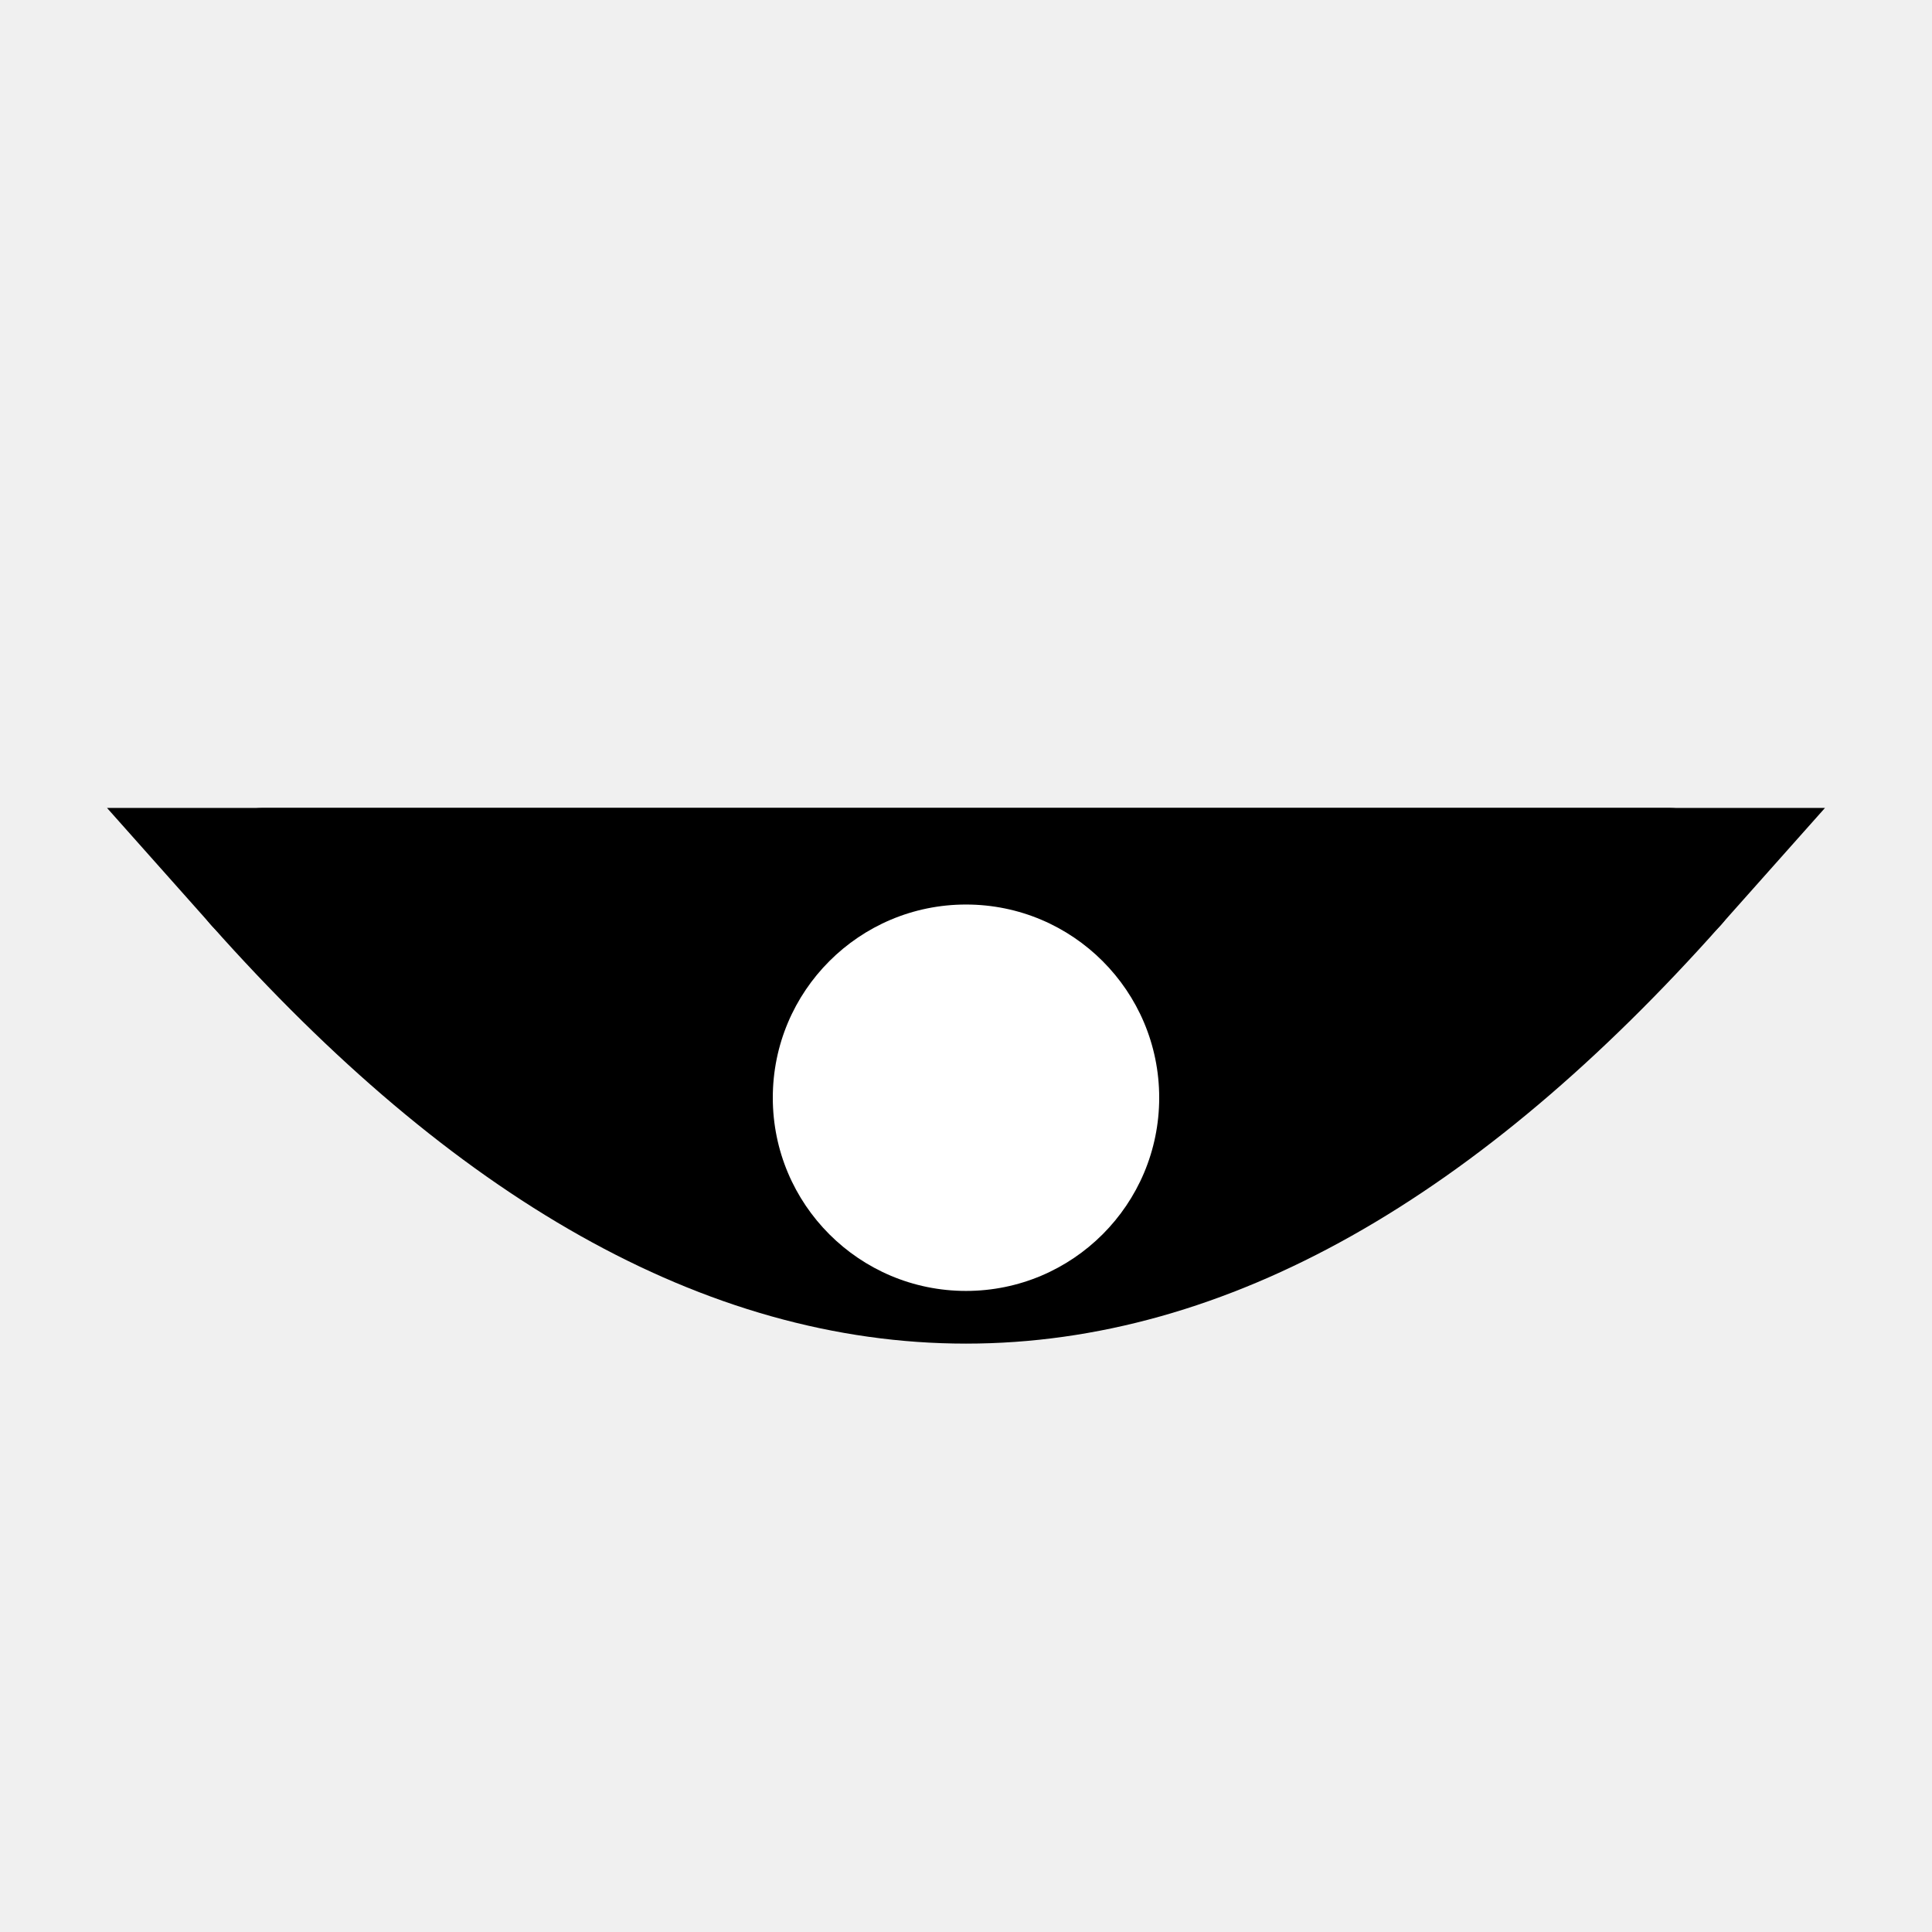
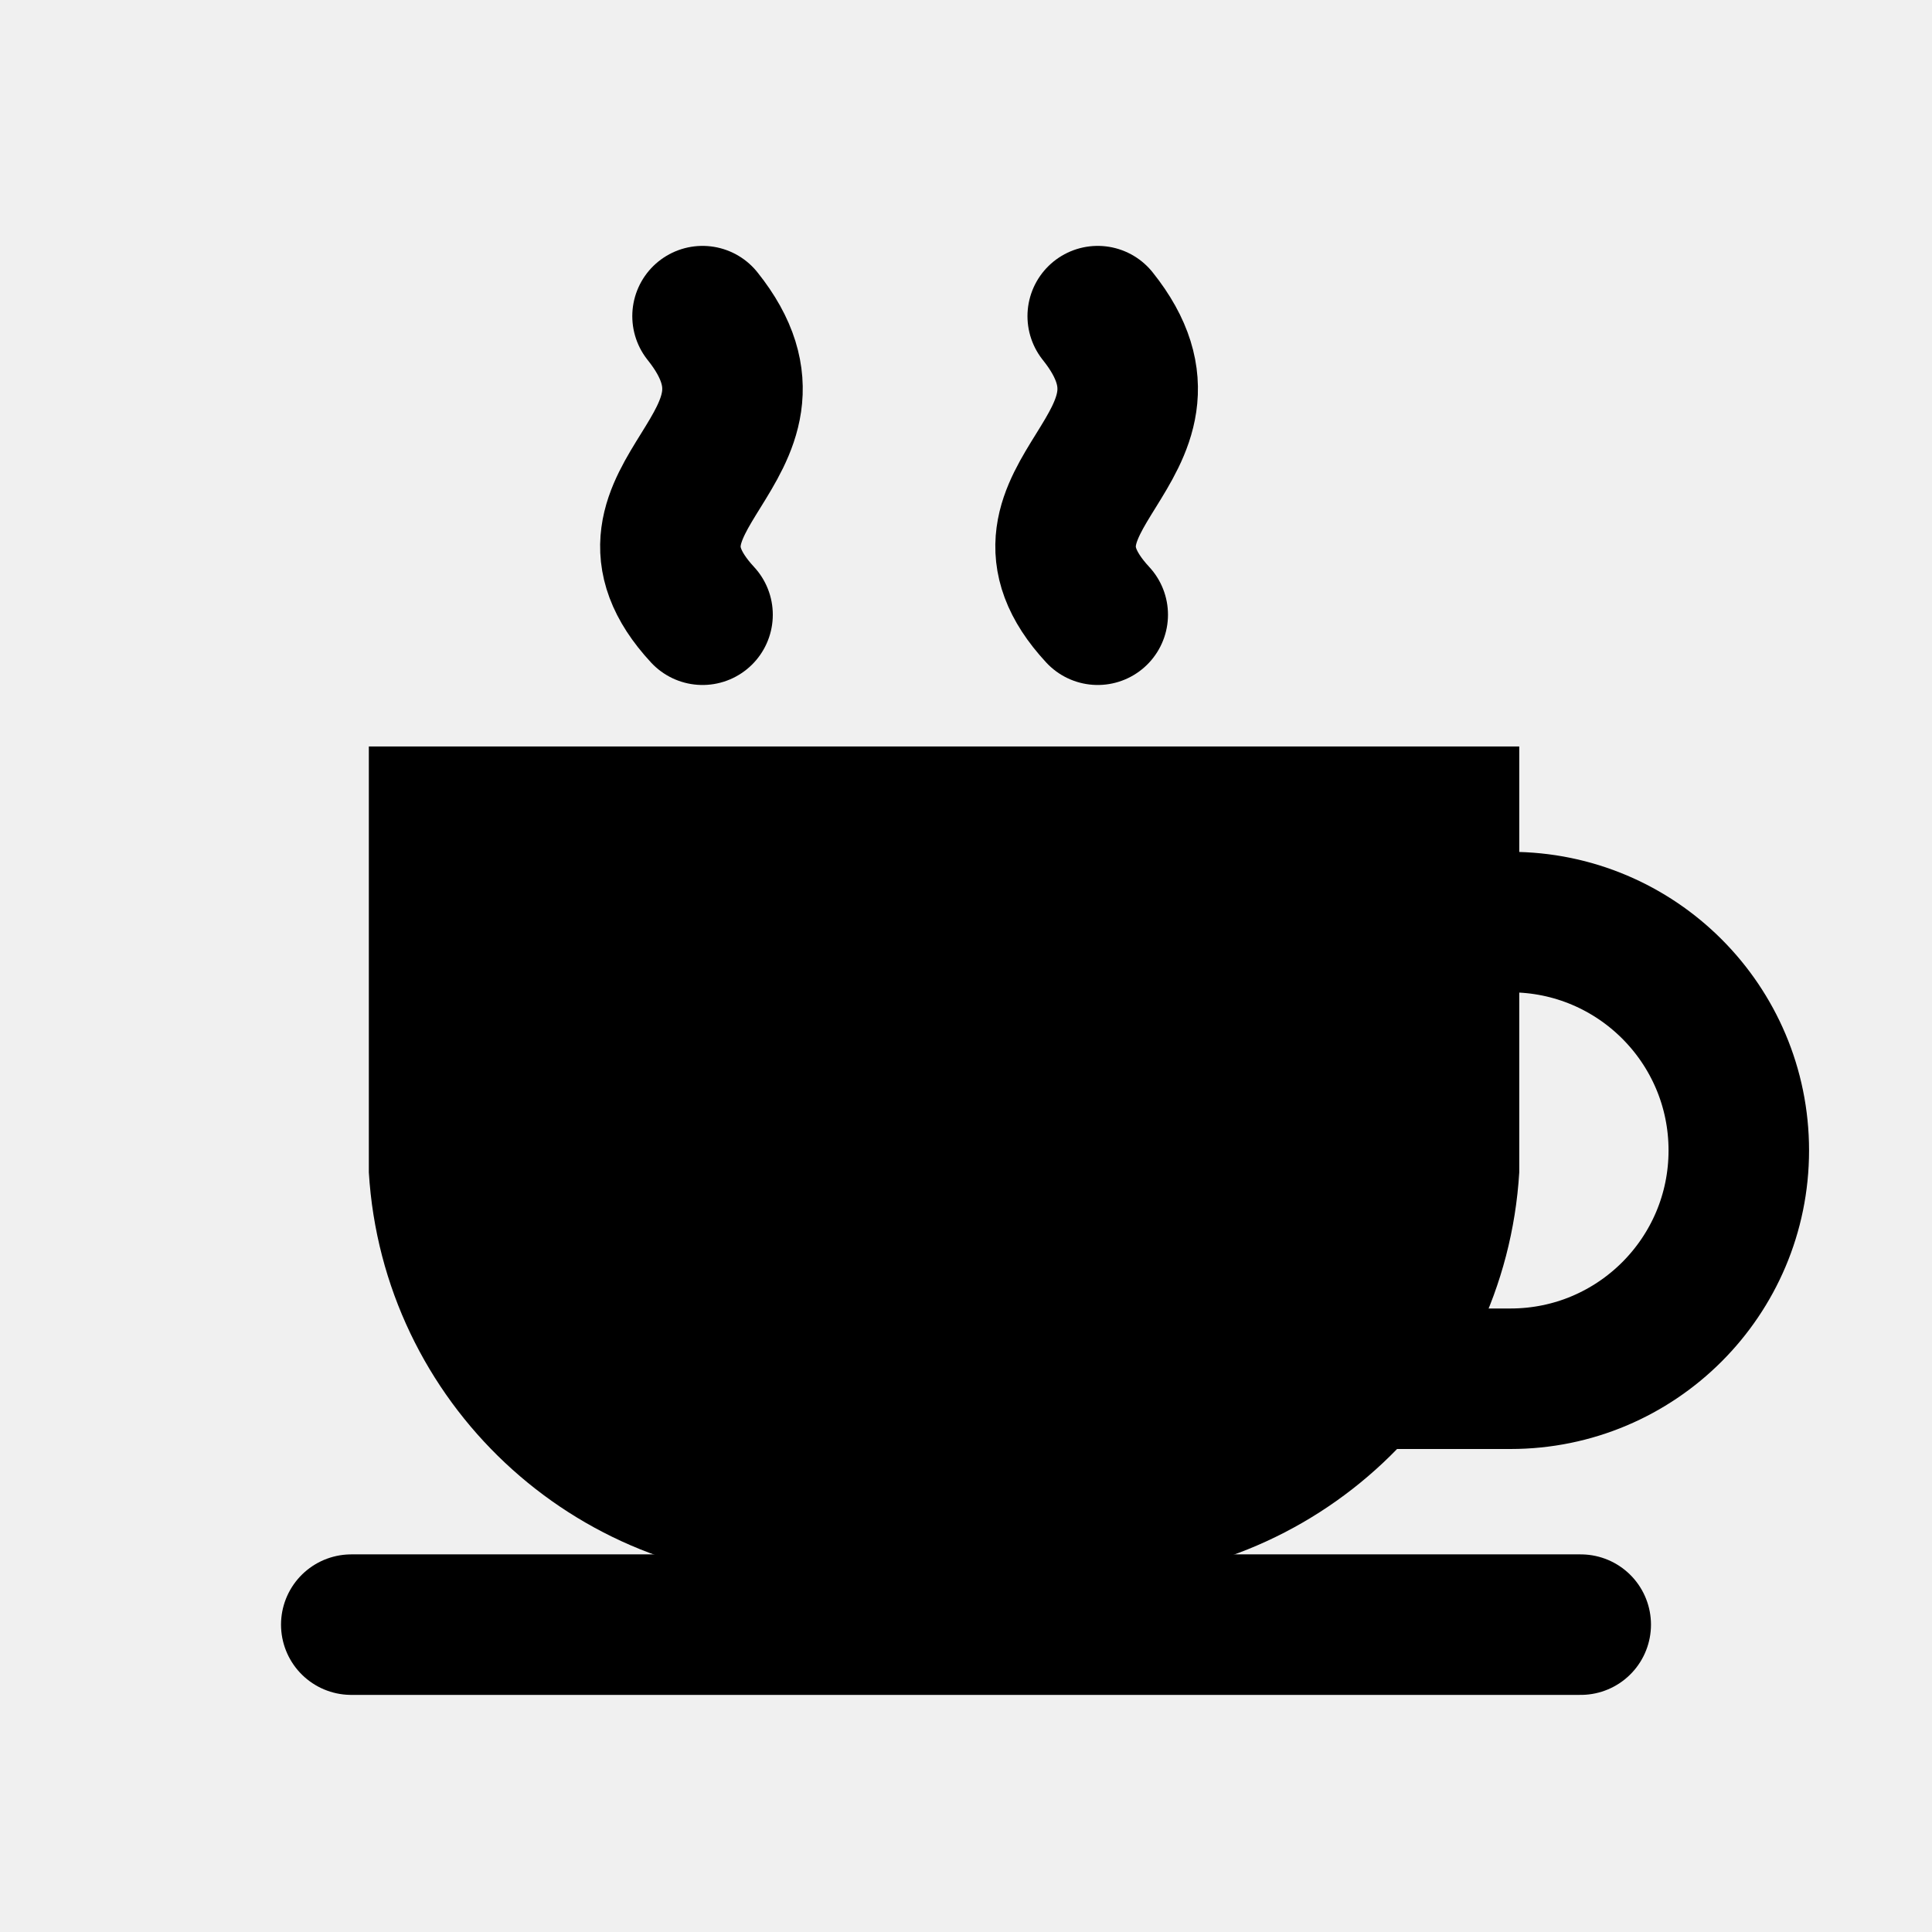
- <svg xmlns="http://www.w3.org/2000/svg" viewBox="0 0 22 22" width="22" height="22">
-   <line x1="3" y1="10" x2="19" y2="10" stroke="#000" stroke-width="1.6" stroke-linecap="round" />
-   <path d="M3 10 Q11 19 19 10 Z" stroke="#000" stroke-width="1.6" stroke-linecap="round" fill="#000" />
-   <circle cx="11" cy="12.5" r="2.2" fill="#fff" />
+ <svg xmlns="http://www.w3.org/2000/svg" width="44" height="44" viewBox="0 0 44 44">
+   <g fill="none" stroke="#000" stroke-width="3.2" stroke-linecap="round" stroke-linejoin="round">
+     <path d="M16 14c-2.5-2.7 2.4-3.8 0-6.8" />
+     <path d="M25 14c-2.5-2.7 2.4-3.8 0-6.8" />
+     <path d="M33 21h1.4a5.2 5.2 0 0 1 0 10.4H31" />
+     <path d="M8 37h28" />
+   </g>
+   <path d="M8.4 17h26.2v9.7A9.9 9.9 0 0 1 24.7 36h-6.4a9.9 9.9 0 0 1-9.9-9.3z" fill="#000" />
</svg>
